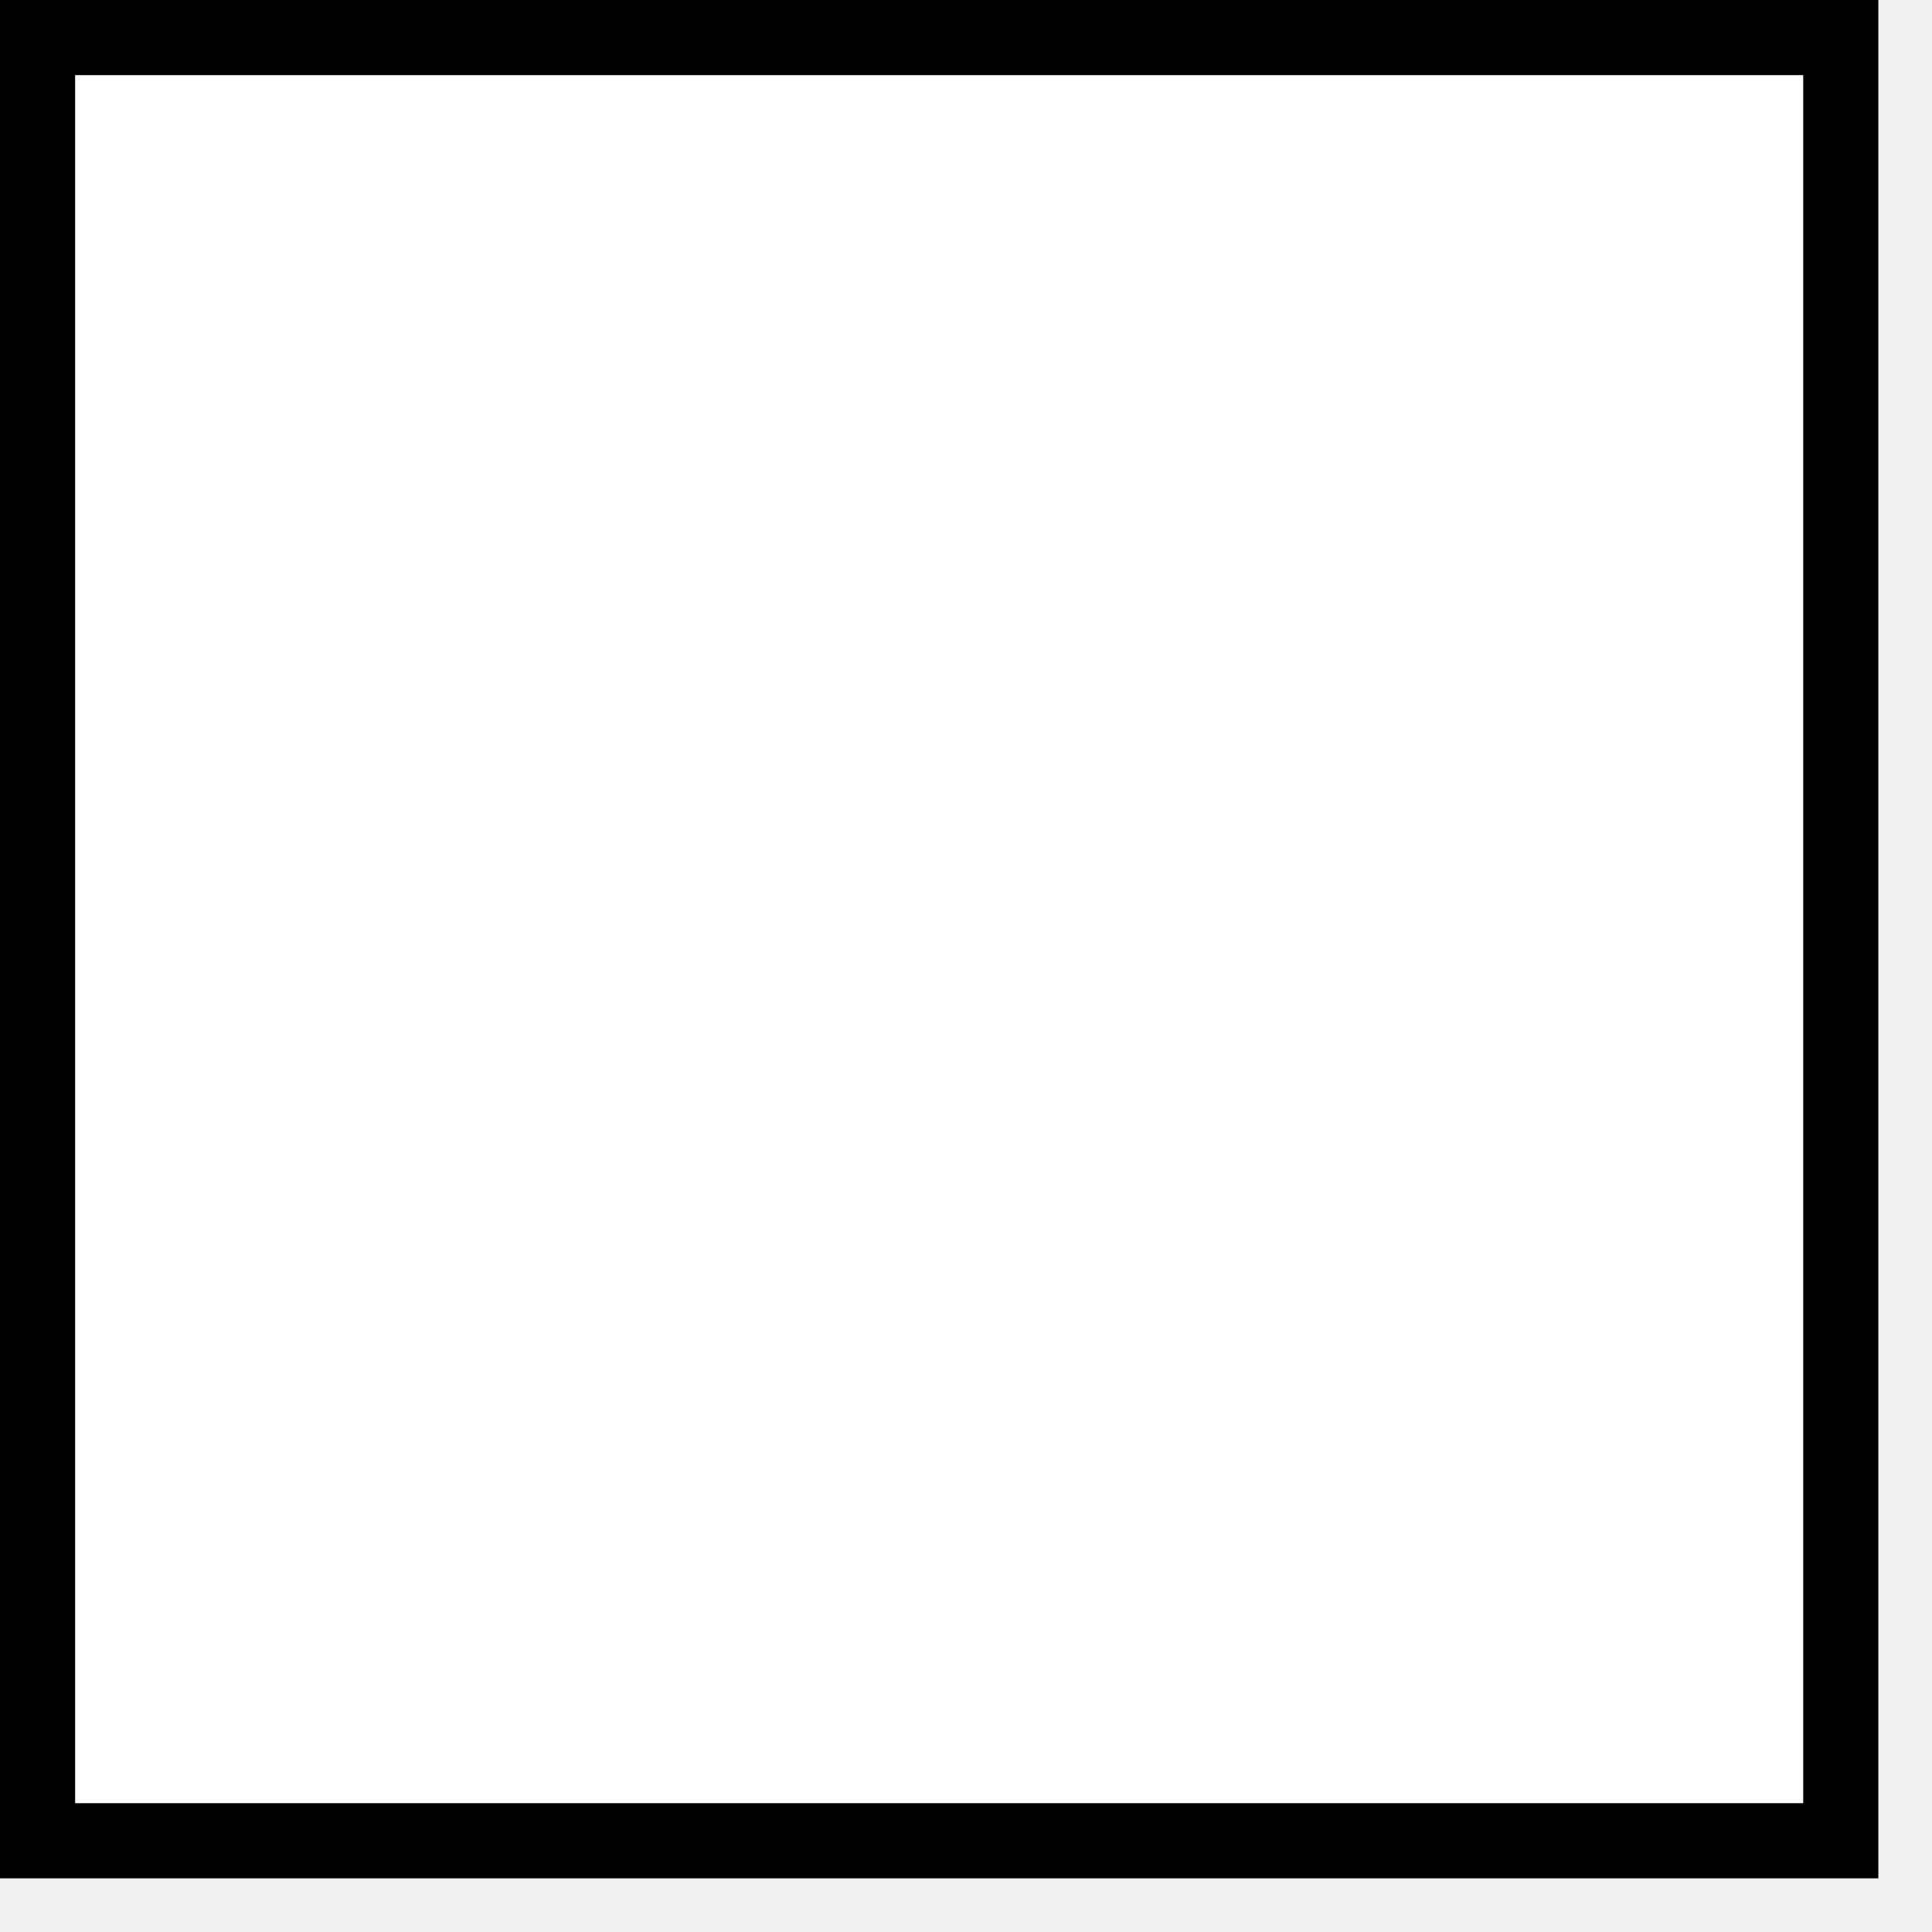
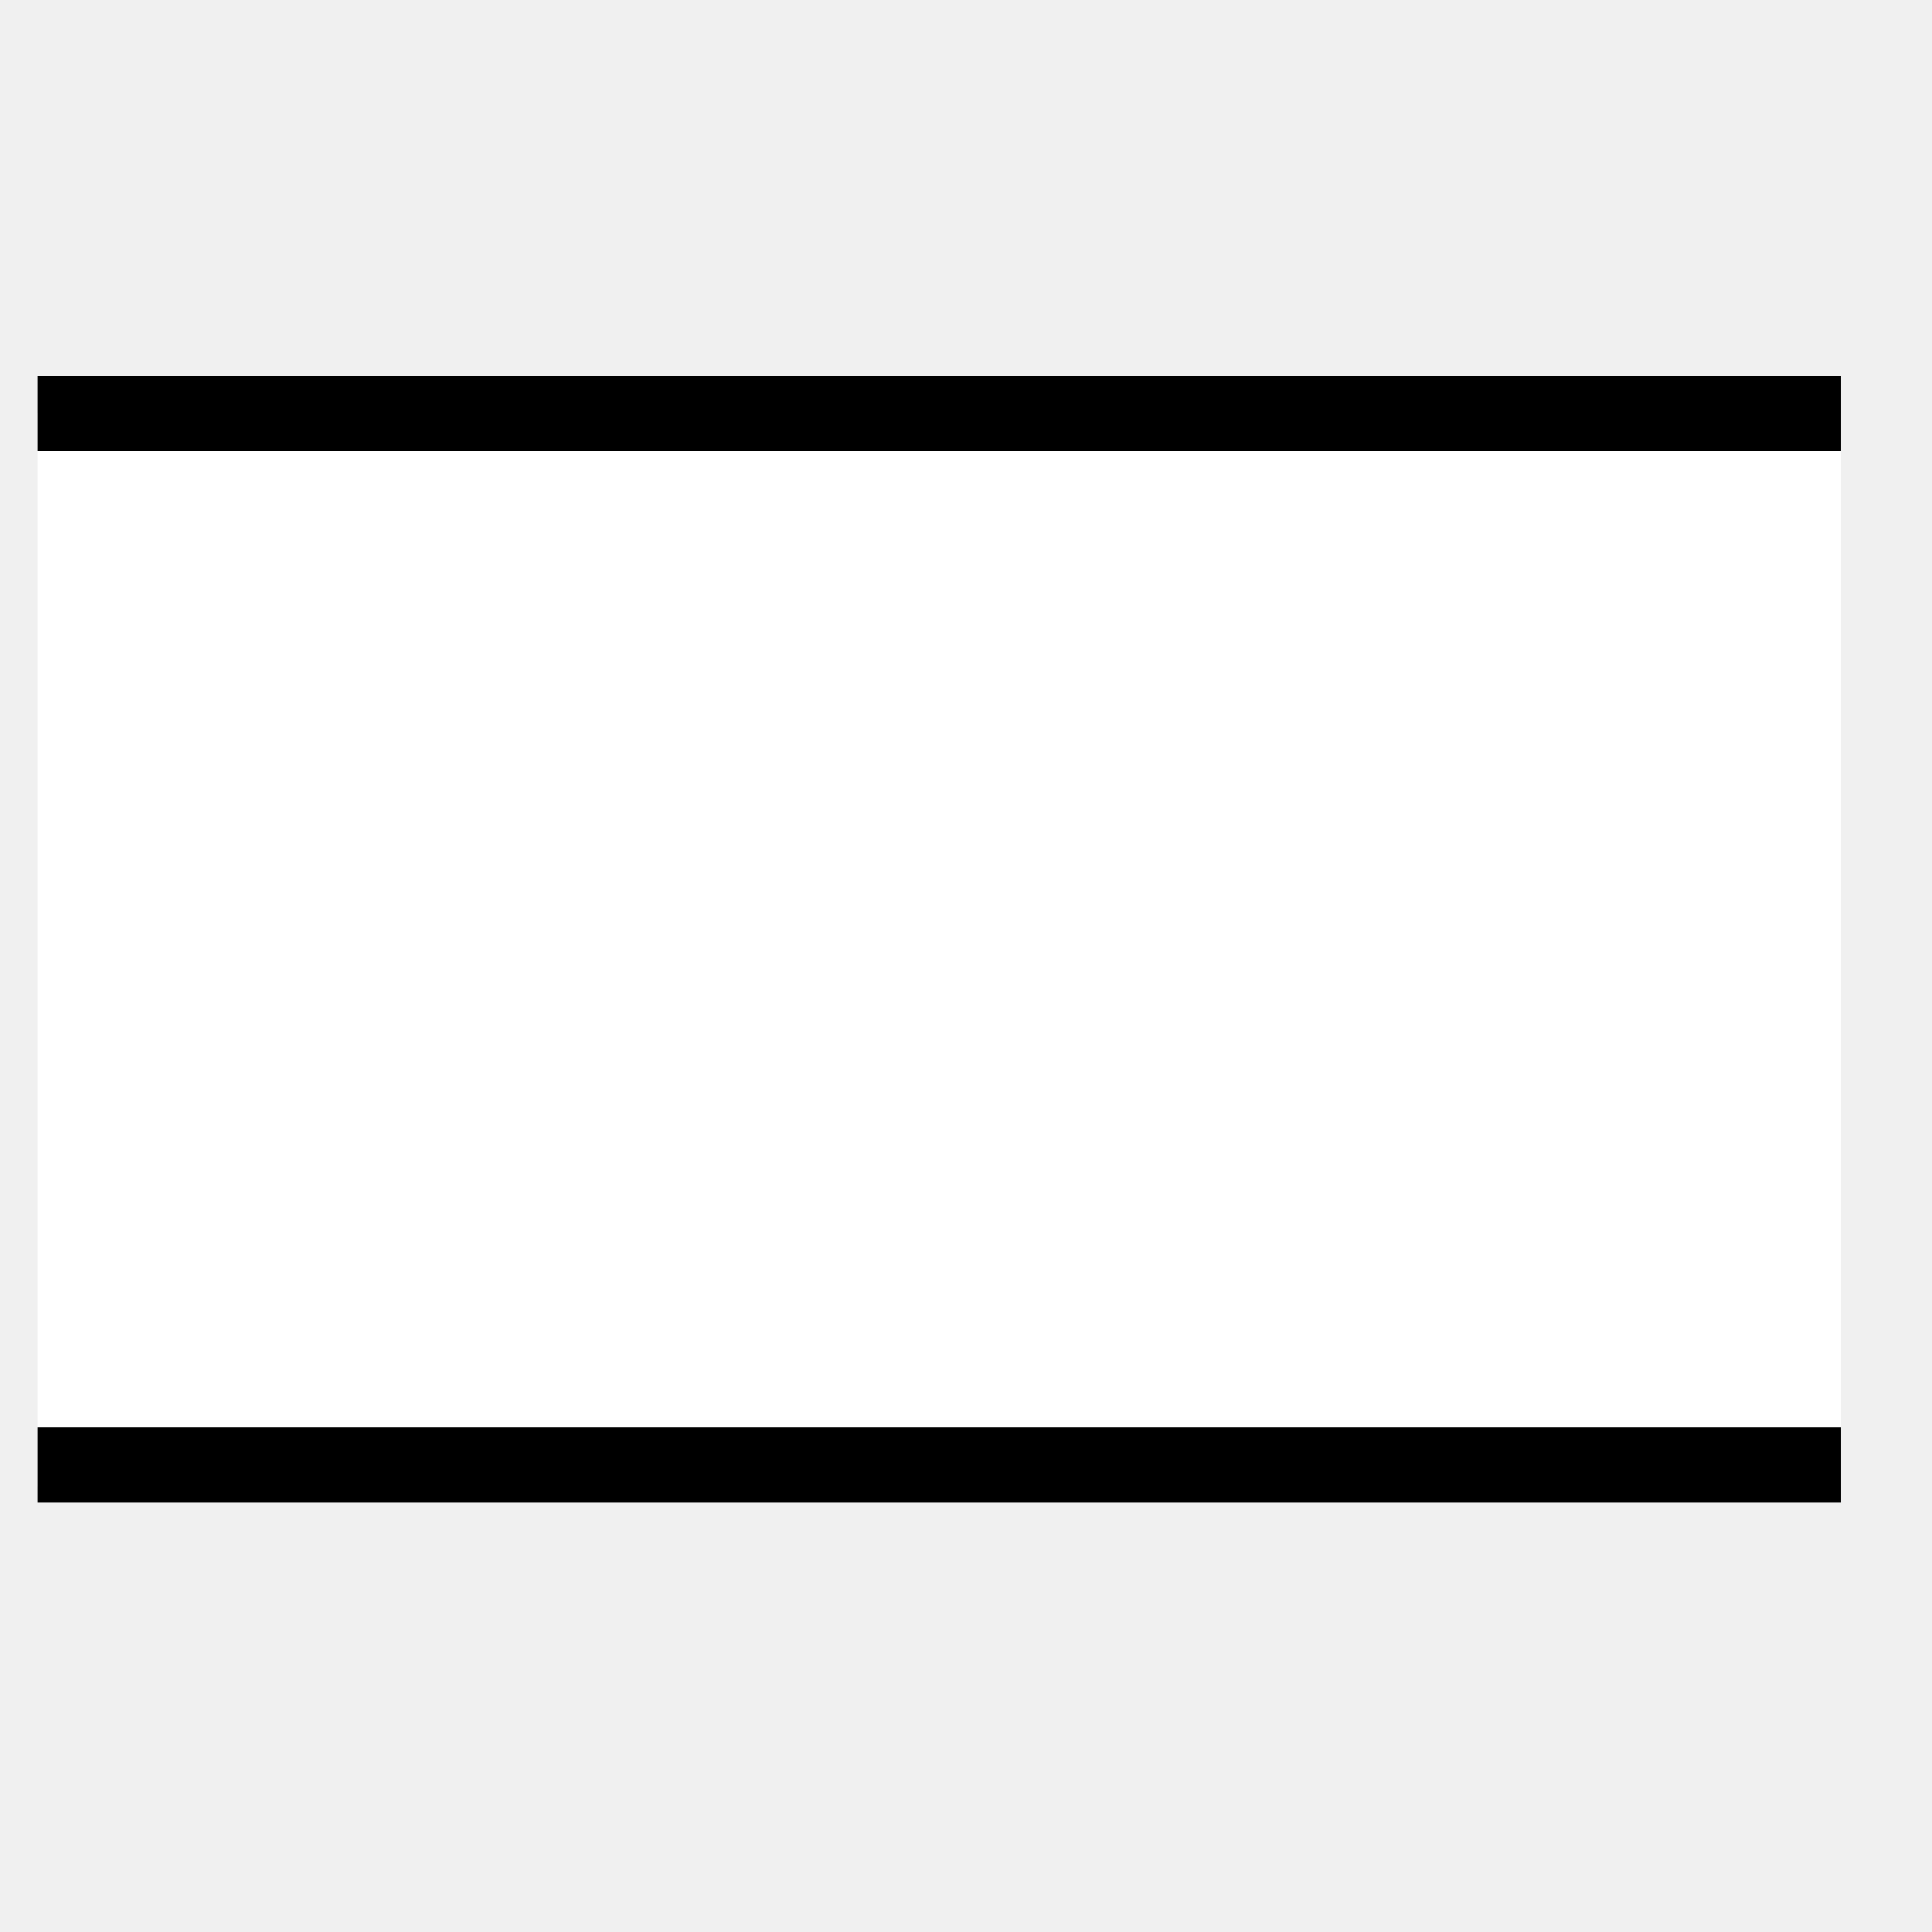
<svg xmlns="http://www.w3.org/2000/svg" height="36" id="storage" label="Storage" version="1.1" width="36">
  <g>
-     <rect height="33.6" style="fill:#ffffff; stroke:#000000; stroke-width:1.4;" width="33.6" x="0.7" y="0.7" />
+     <rect style="fill:#ffffff; stroke-width:0;" height="20.0" width="33.6" x="0.7" y="7.7" />
+     <path d="M 0.7,7.7 34.3,7.7" style="stroke:#000000; stroke-width:1.4;" />
+     <path d="M 0.7,27.3 34.3,27.3" style="fill-opacity: 0; stroke:#000000; stroke-width:1.4;" />
  </g>
</svg>
